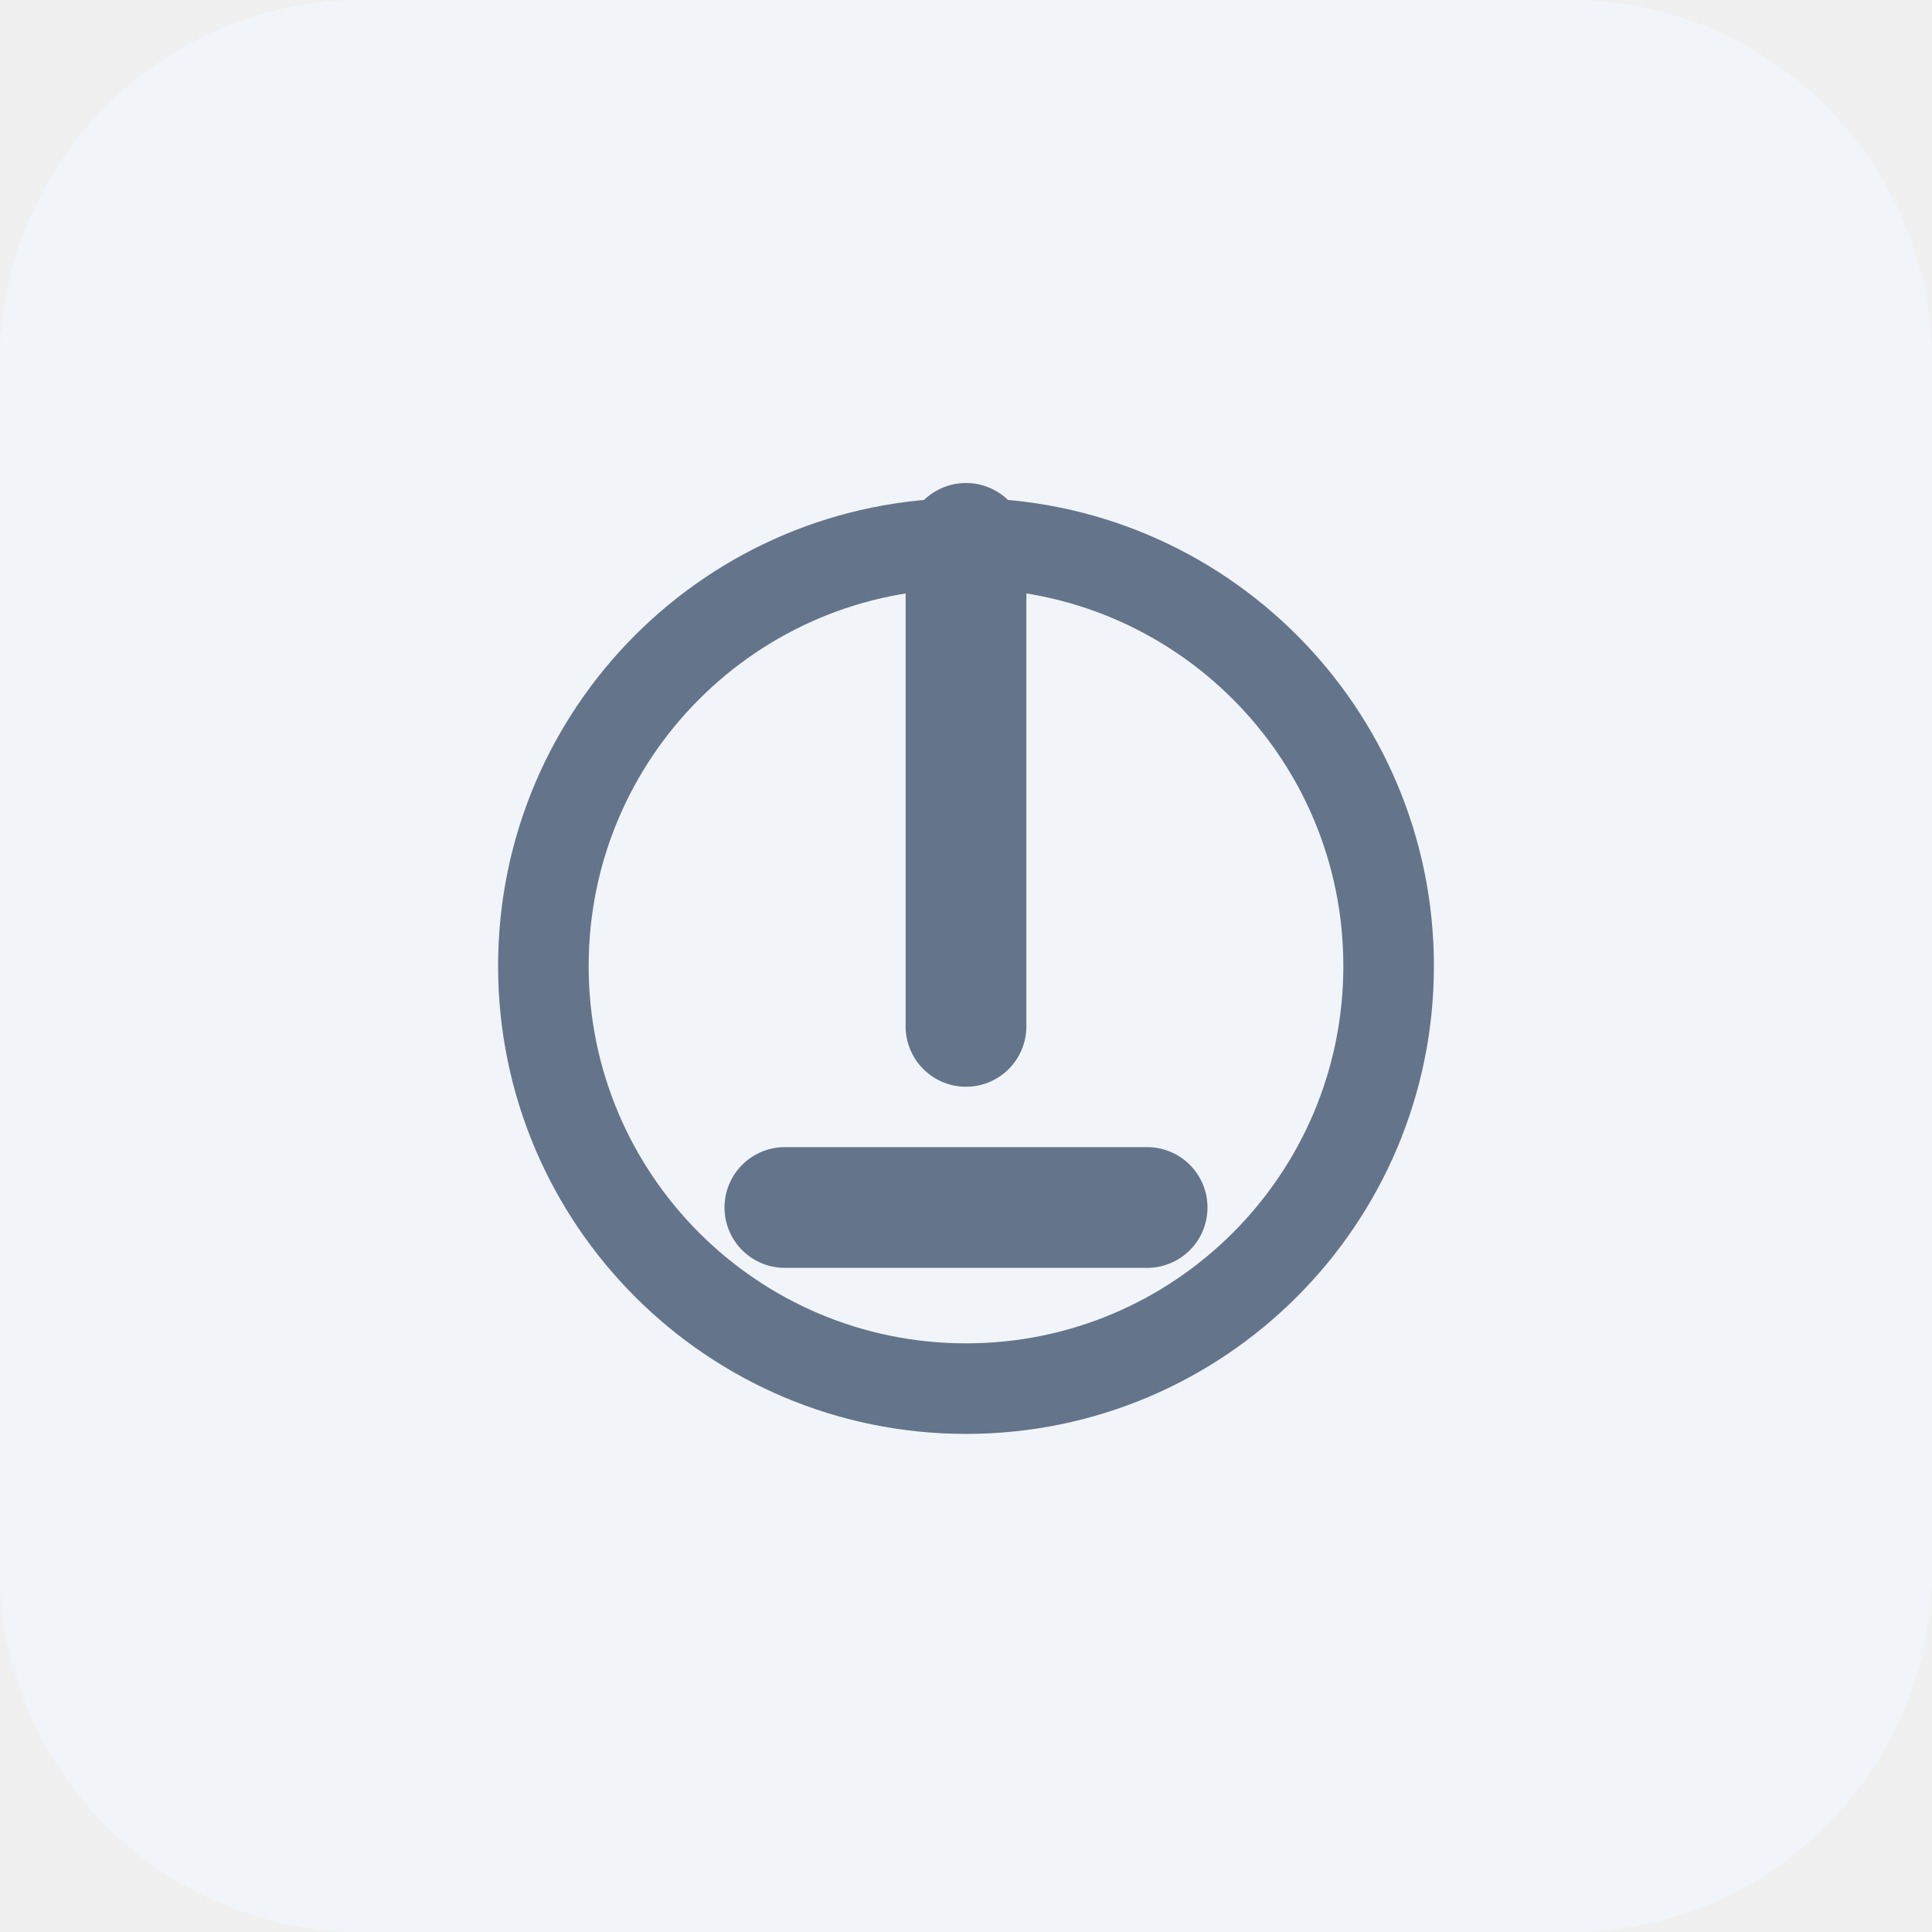
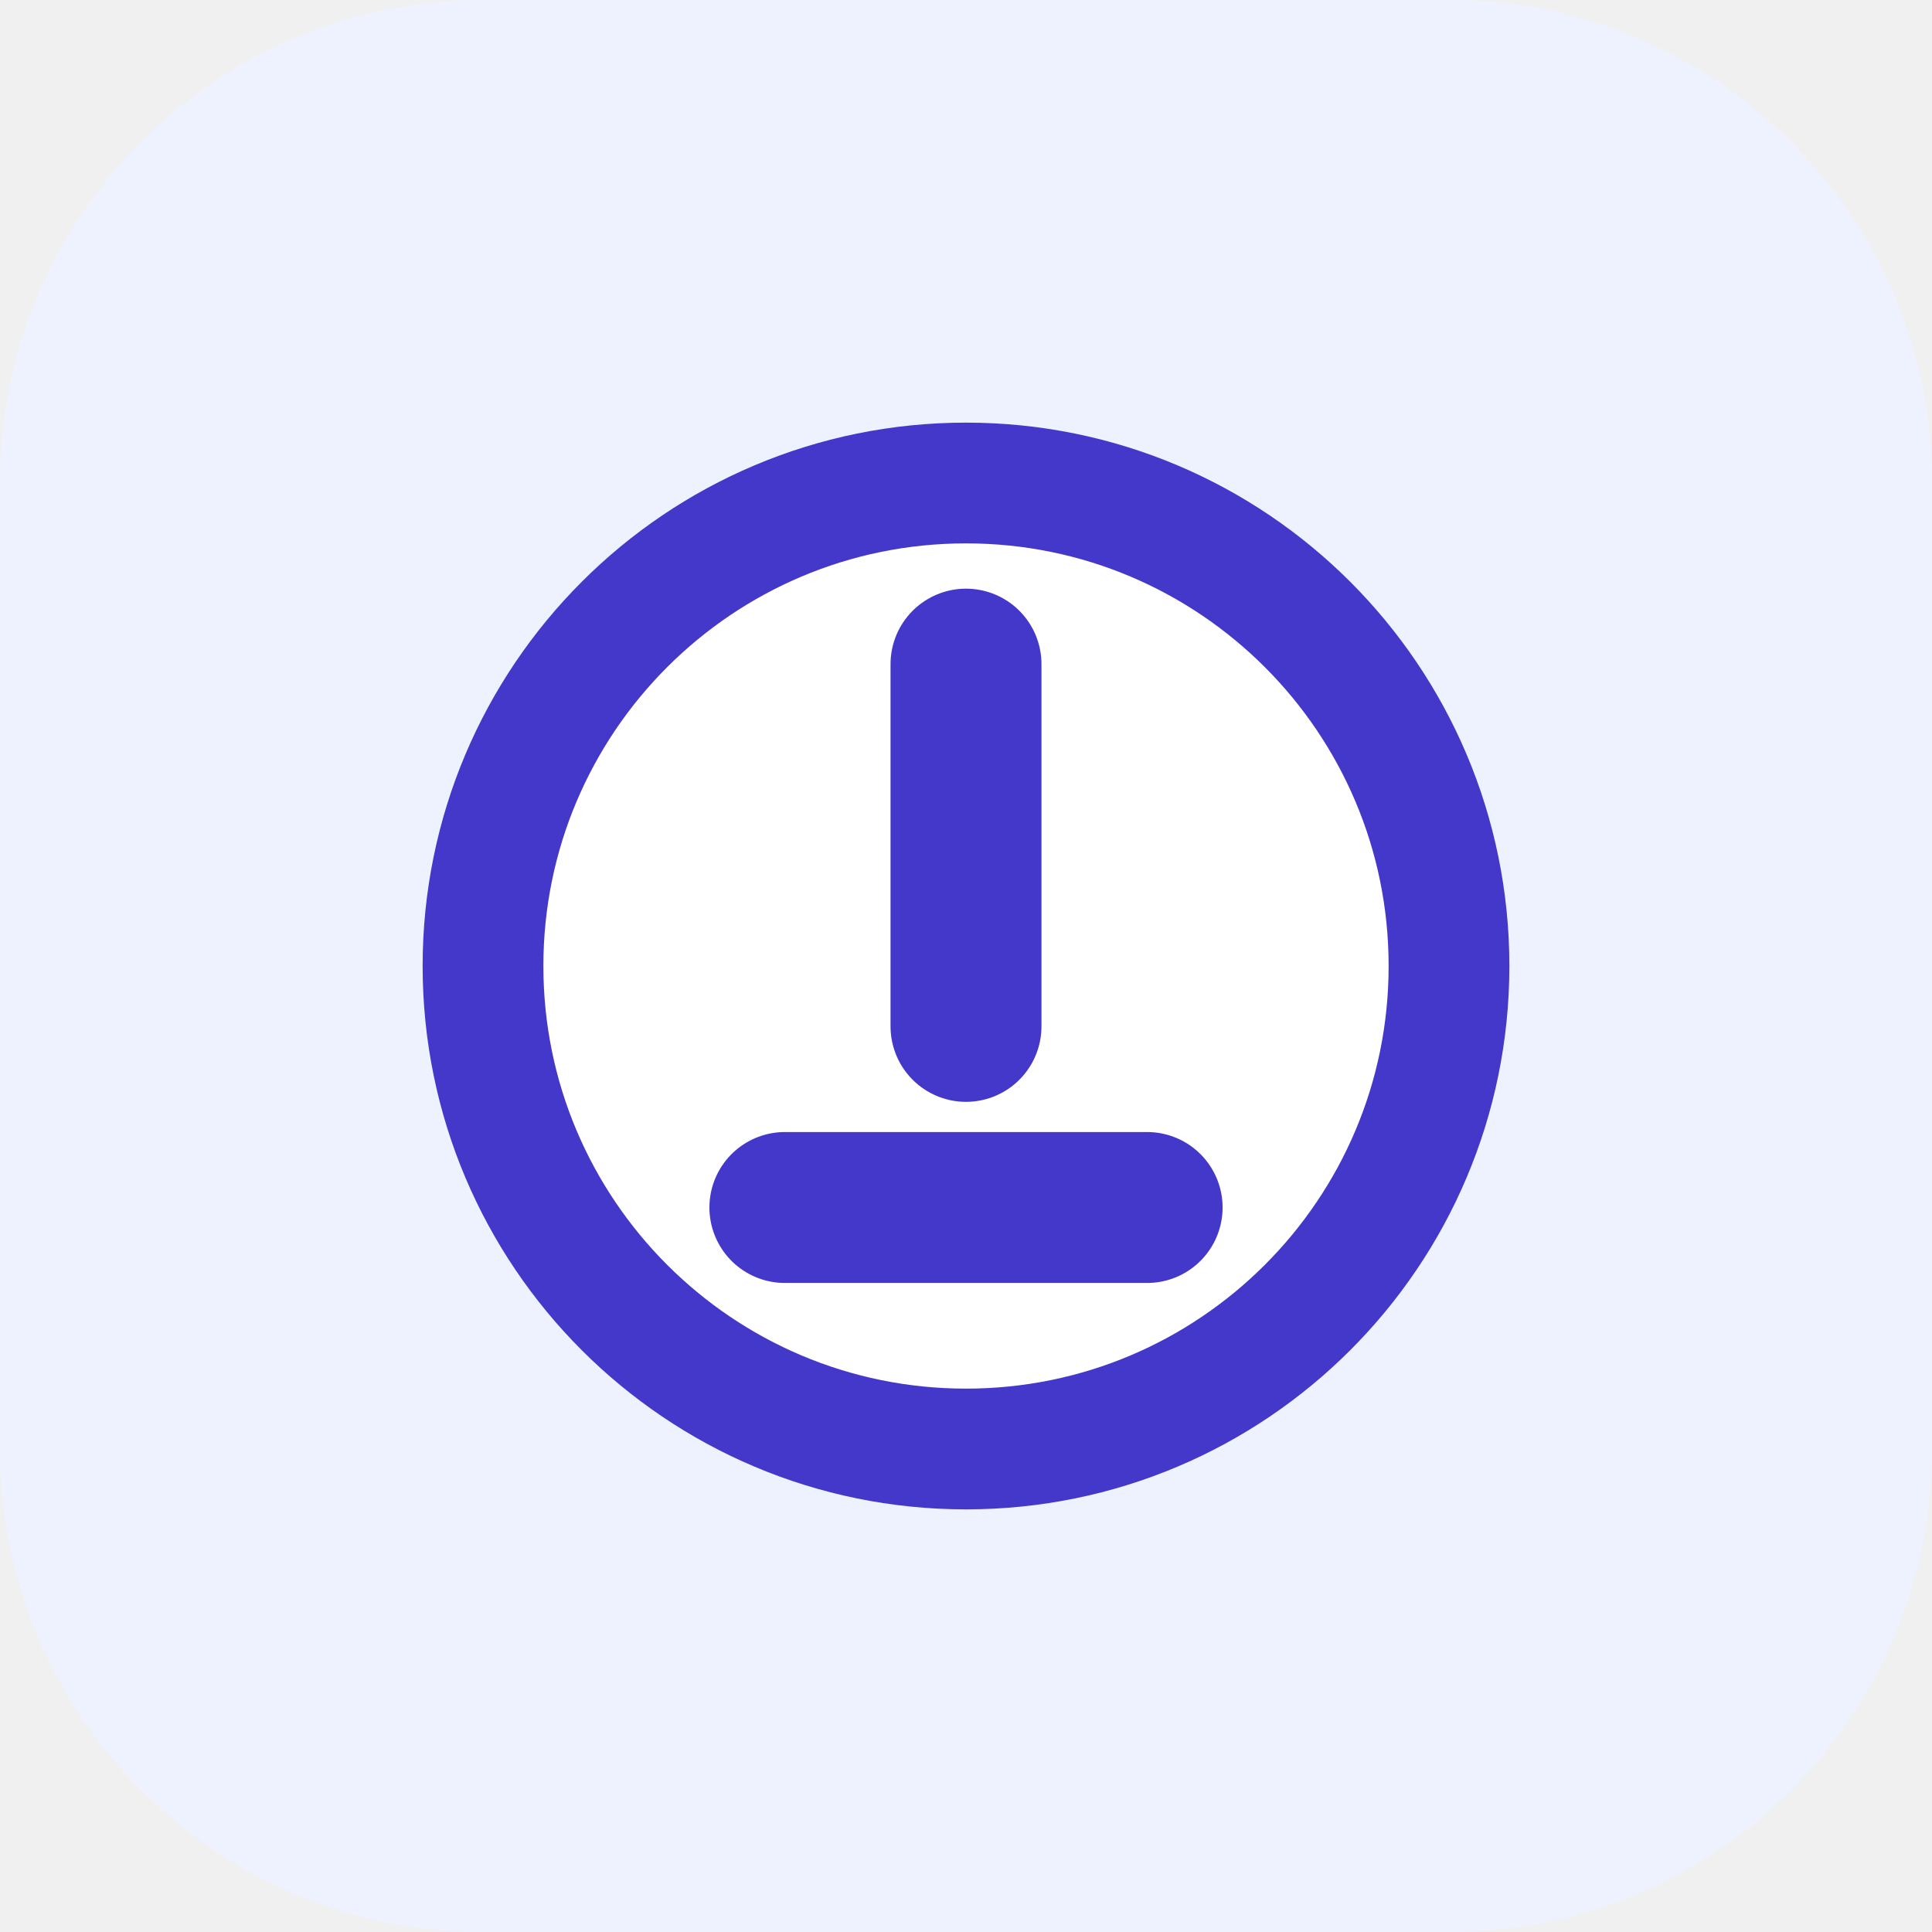
<svg xmlns="http://www.w3.org/2000/svg" viewBox="0 0 32 32" aria-hidden="true">
-   <rect width="32" height="32" rx="6" fill="#F1F5F9" />
-   <path d="M16 9v8M13 20h6" stroke="#64748B" stroke-width="2" stroke-linecap="round" />
-   <circle cx="16" cy="16" r="7" stroke="#64748B" stroke-width="1.5" fill="none" />
+   <rect width="32" height="32" rx="8" fill="#EEF2FF" />
+   <circle cx="16" cy="16" r="8" fill="#fff" stroke="#4338CA" stroke-width="2" />
+   <path d="M16 11v6M13 20h6" stroke="#4338CA" stroke-width="2.5" stroke-linecap="round" />
</svg>
